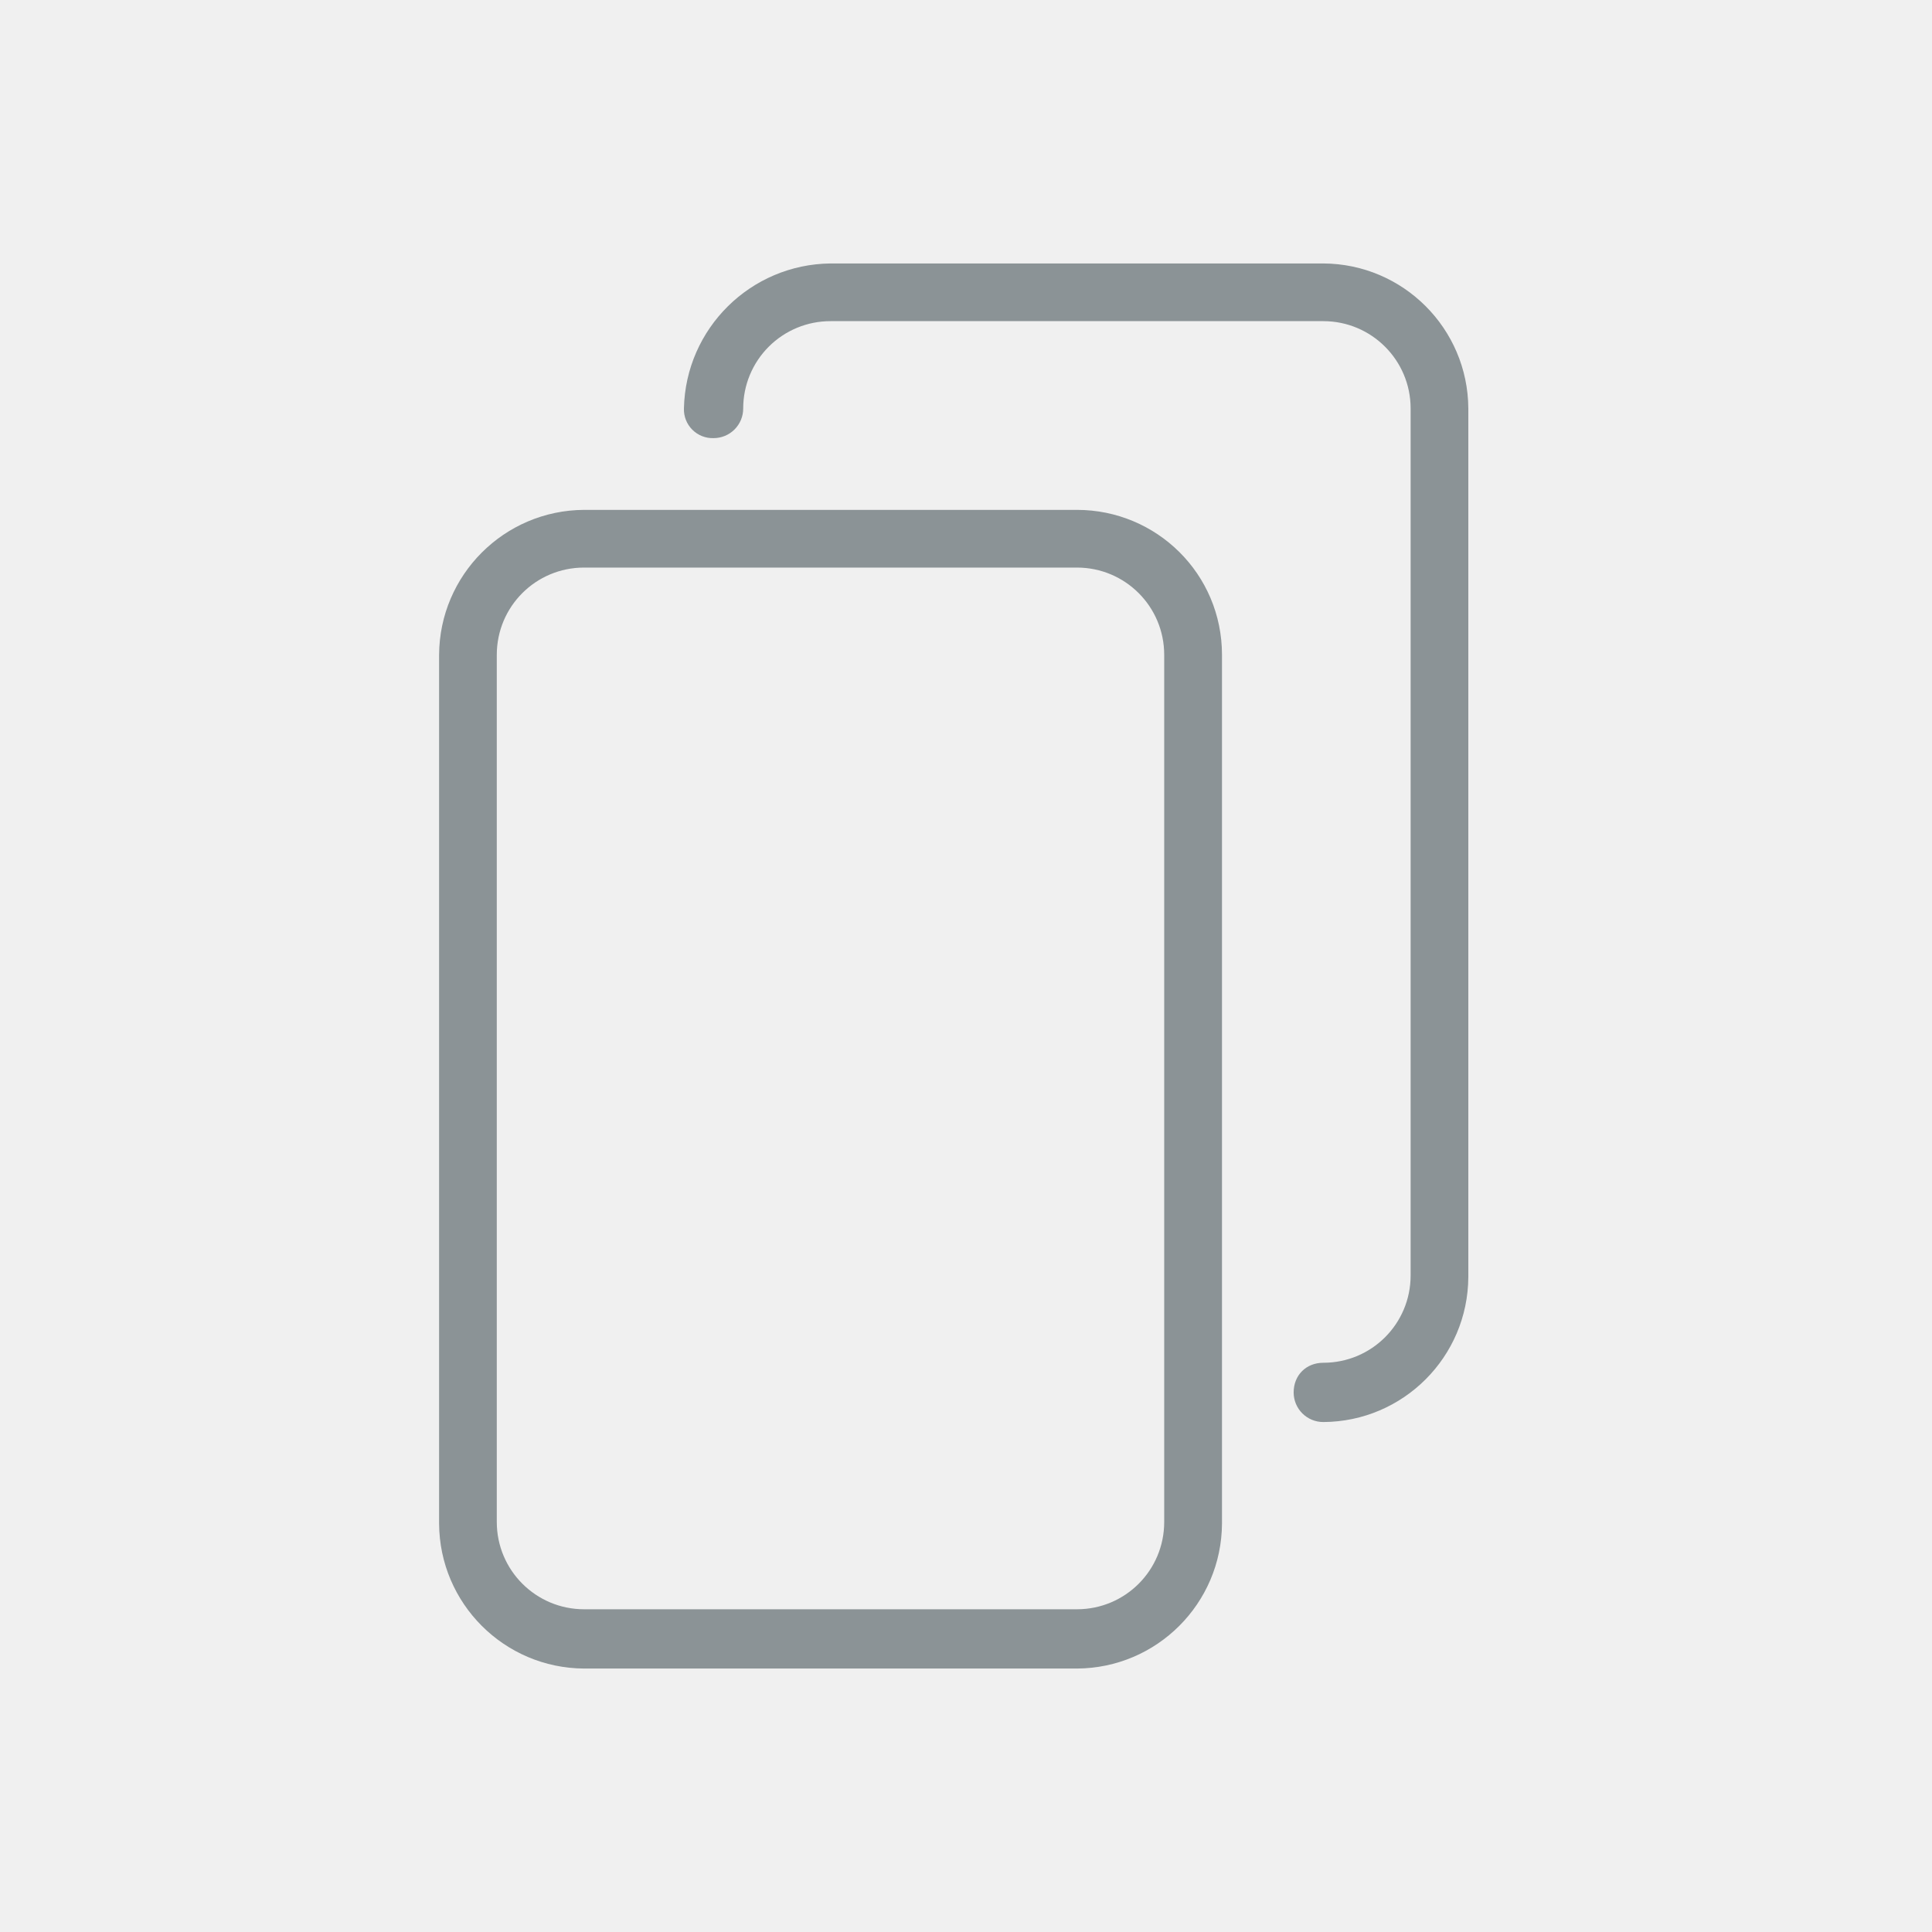
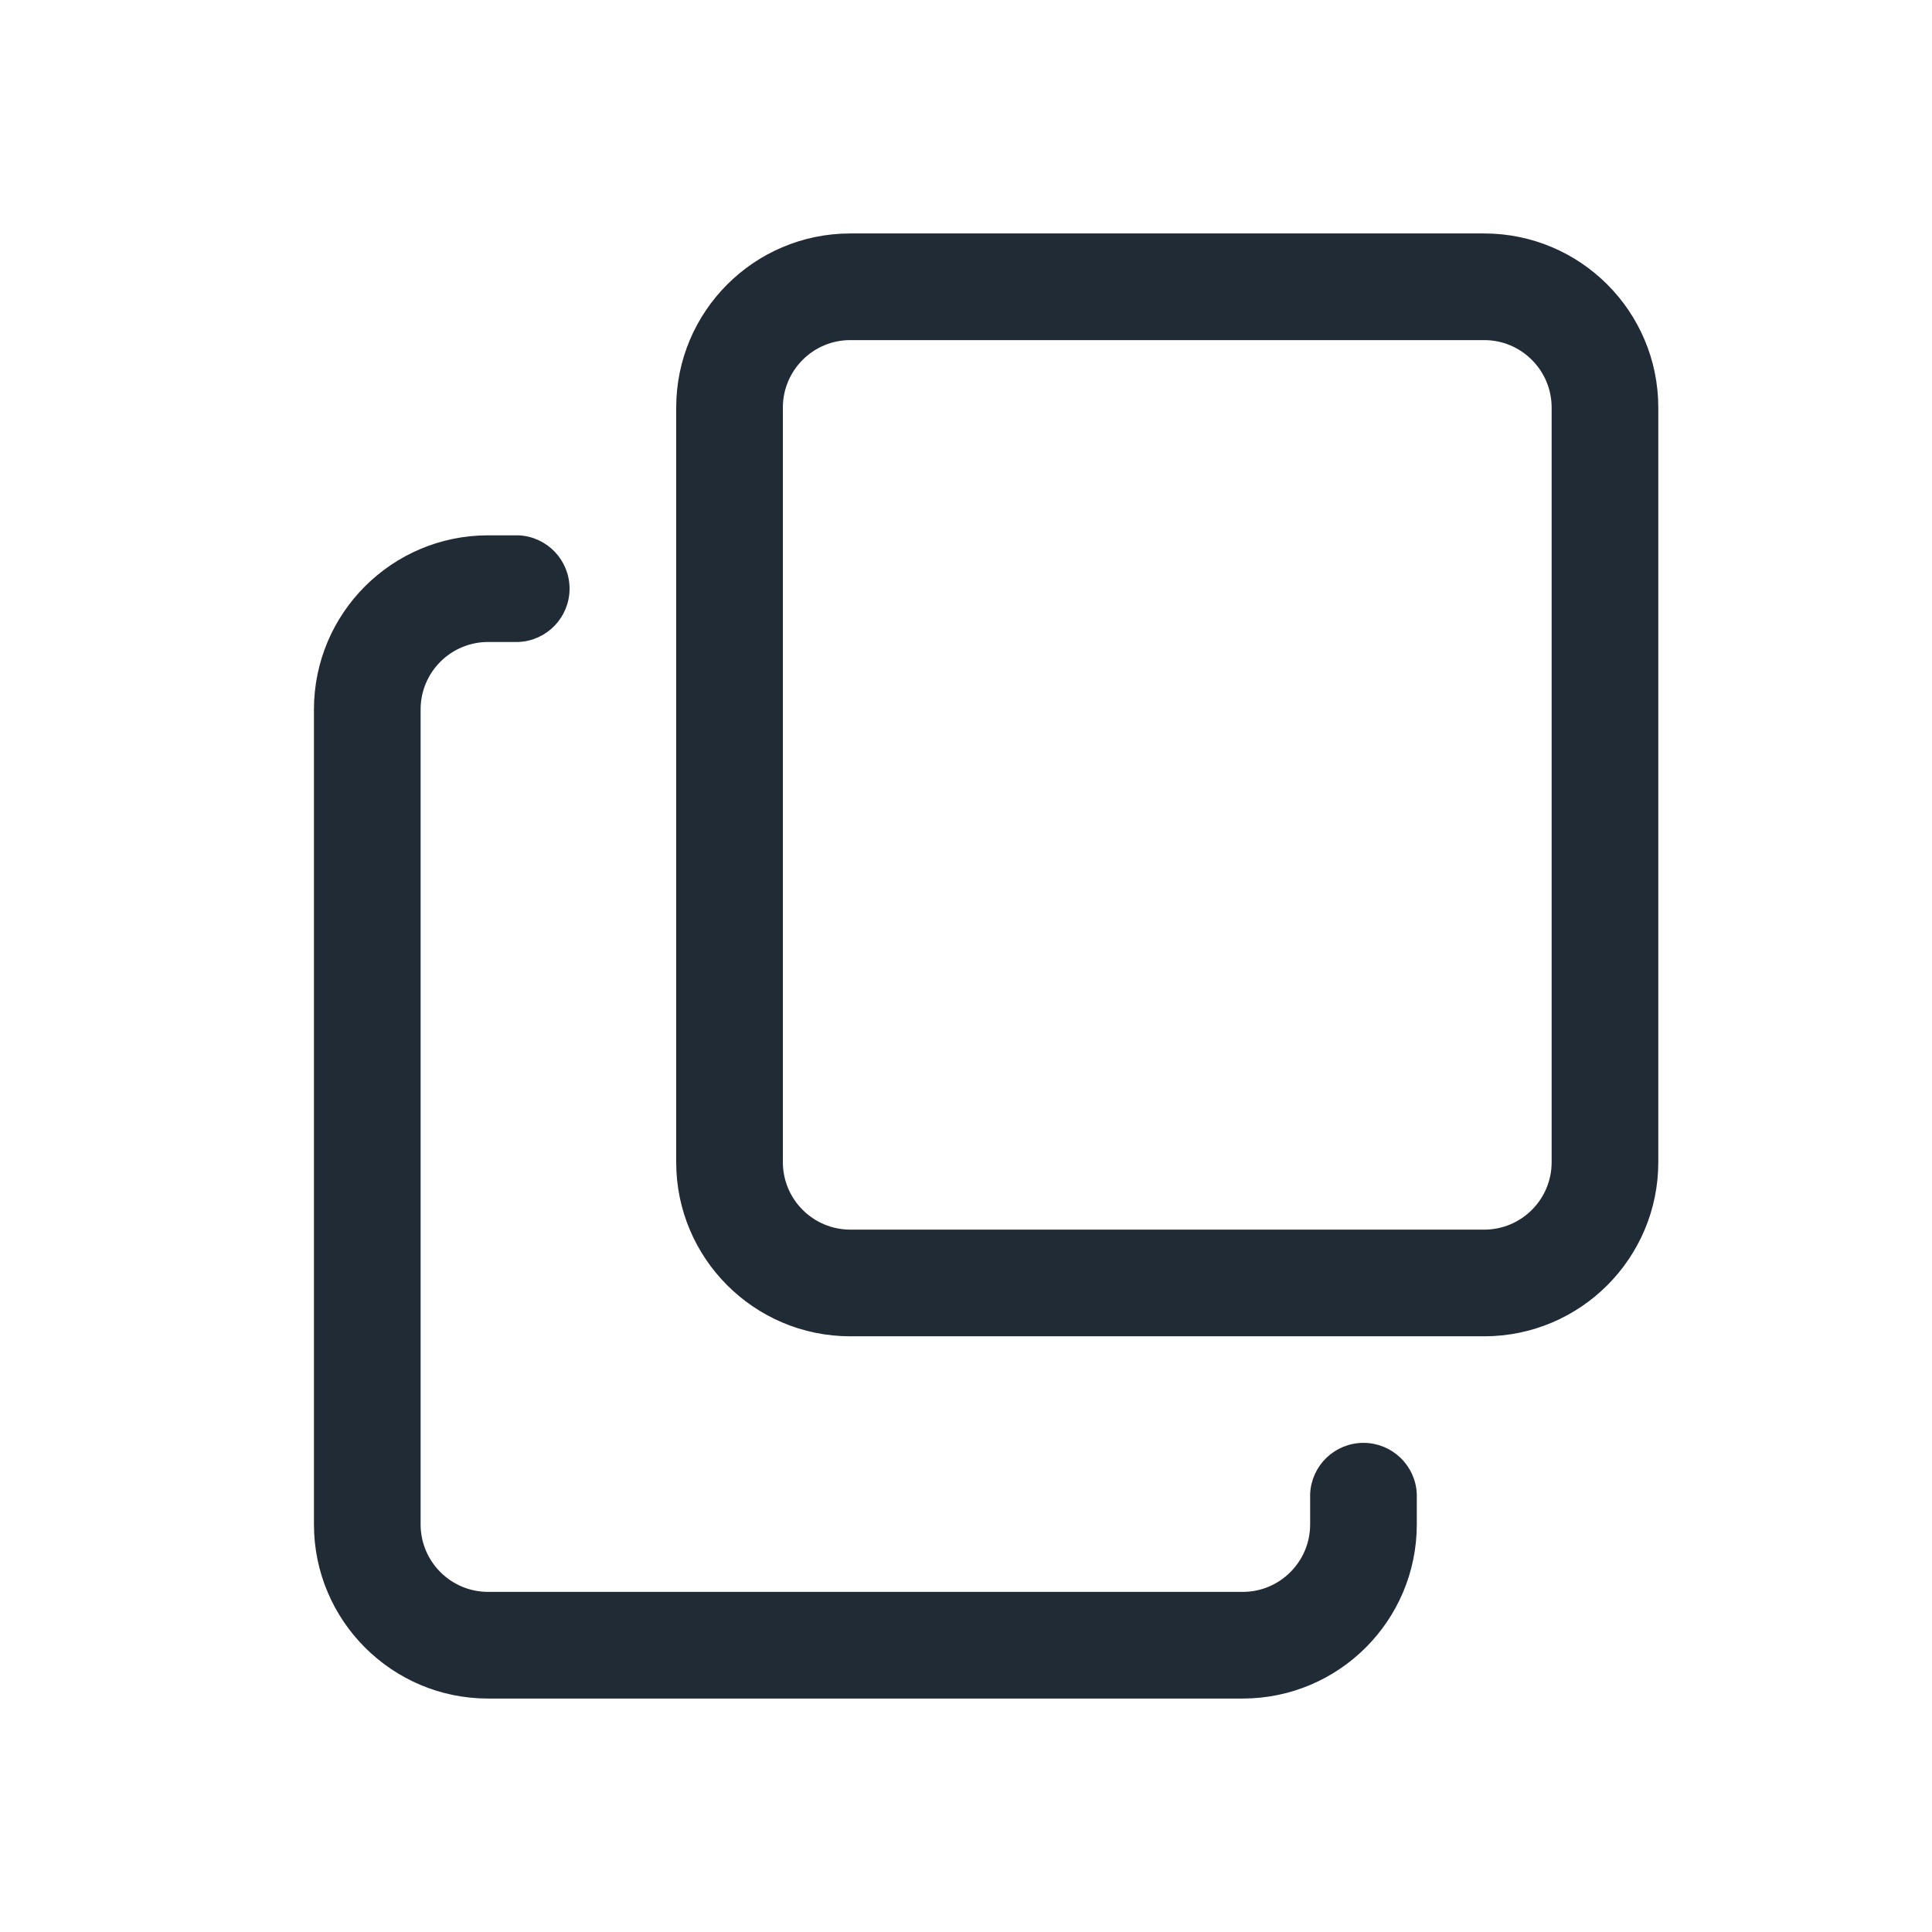
- <svg xmlns="http://www.w3.org/2000/svg" width="22" height="22" fill="none" viewBox="0 0 22 22">
-   <path fill="#8B9396" d="M12.263 5.806H6.651A1.66 1.66 0 0 0 5 7.457v9.892A1.66 1.66 0 0 0 6.651 19h5.612a1.66 1.66 0 0 0 1.652-1.651V7.457c0-.923-.746-1.651-1.652-1.651zm.994 11.525c0 .55-.443.994-.994.994H6.651a.994.994 0 0 1-.994-.994V7.457c0-.55.444-.994.994-.994h5.612c.55 0 .994.444.994.994v9.874zM16.72 4.65v9.892a1.66 1.66 0 0 1-1.651 1.651.337.337 0 0 1-.338-.337c0-.196.142-.338.338-.338.55 0 .994-.444.994-.994V4.651a.994.994 0 0 0-.994-.994H9.457a.993.993 0 0 0-.994.994.337.337 0 0 1-.338.338.327.327 0 0 1-.337-.338A1.688 1.688 0 0 1 9.458 3h5.61a1.66 1.66 0 0 1 1.652 1.65z" />
+ <svg xmlns="http://www.w3.org/2000/svg" width="24" height="24" fill="none" viewBox="0 0 24 24">
+   <path fill="#fff" d="M0 0h24v24H0z" />
+   <path fill="#212B36" stroke="#212B36" stroke-width=".1" d="M6.063 21.05h9.375a2.114 2.114 0 0 0 2.112-2.113v-.375a.613.613 0 0 0-1.225 0v.375c0 .49-.398.888-.887.888H6.063a.889.889 0 0 1-.888-.888V8.812c0-.489.398-.887.888-.887h.374a.613.613 0 0 0 0-1.225h-.374A2.114 2.114 0 0 0 3.95 8.812v10.125c0 1.166.947 2.113 2.113 2.113z" />
+   <path fill="#212B36" stroke="#212B36" stroke-width=".1" d="M10.563 16.55h7.874a2.114 2.114 0 0 0 2.113-2.113V5.063a2.114 2.114 0 0 0-2.113-2.113h-7.875A2.114 2.114 0 0 0 8.45 5.063v9.375c0 1.165.947 2.112 2.113 2.112zM9.675 5.063c0-.49.398-.888.887-.888h7.876c.489 0 .887.398.887.888v9.375a.888.888 0 0 1-.887.887h-7.875a.889.889 0 0 1-.888-.887V5.063z" />
</svg>
